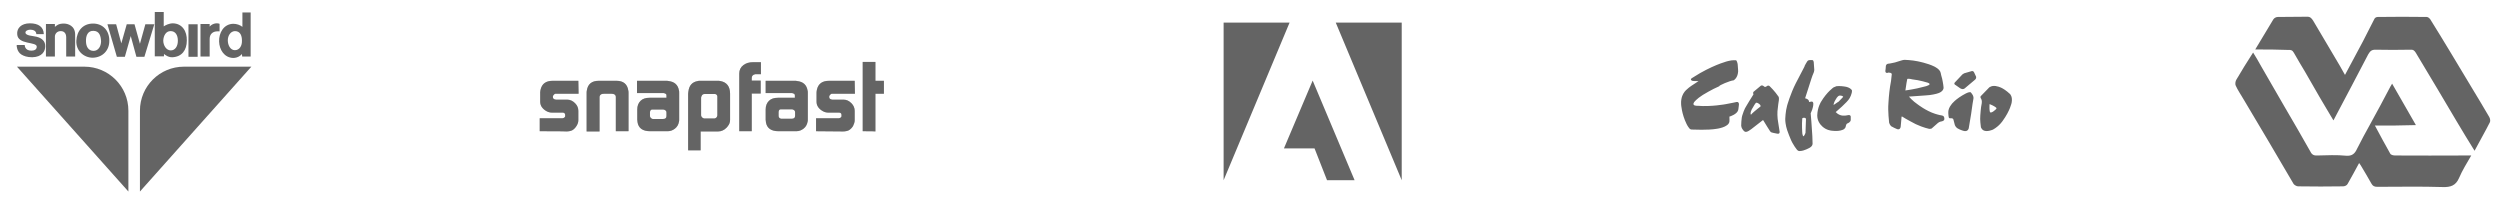
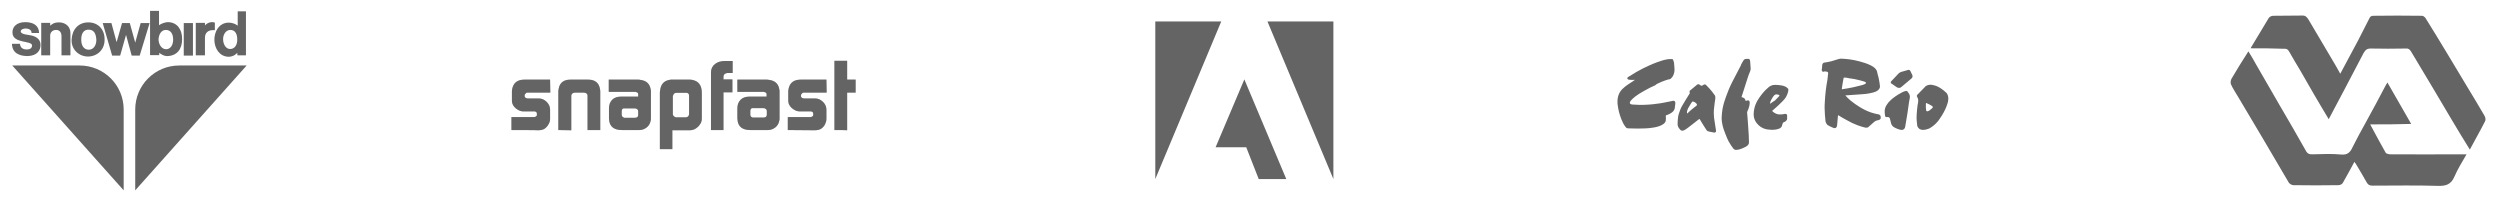
- <svg xmlns="http://www.w3.org/2000/svg" id="Layer_1" viewBox="512 -24.5 1061.2 86.5">
+ <svg xmlns="http://www.w3.org/2000/svg" viewBox="512 -24.5 1061.2 86.5">
  <style>.st0{fill:#646464;} .st1{opacity:0.34;fill:#646464;enable-background:new ;}</style>
-   <path class="st0" d="M1247.9 9.6s1.7-.9 1.9-3.7c0 0 0-1.4-.2-3.2 0 0-.2-1.1-.6-1.6 0 0-1.6-.2-3.4.3 0 0-4.8 1.1-11.9 5.1 0 0-3.1 1.9-3.6 2.2 0 0-.9.6.2 1.1 0 0 1 .2 2.3.1h.4s-2 1.4-2.7 1.8c0 0-2.7 1.7-3.6 3.3 0 0-1.3 1.7-1.1 4.8 0 0 .2 4 2.3 8.3 0 0 .5 1.1 1.3 2 0 0 .3.5 1.5.4 0 0 6.3.3 9.8-.3 0 0 5.3-.6 5.6-3.1 0 0 .1-1.4 0-2 0 0 0-.2.3-.2 0 0 2.9-.9 3.4-2.6 0 0 .2-.6.3-2 0 0 .2-.9-.2-1.3 0 0-.2-.3-.8-.2 0 0-2.7.6-4.5.9 0 0-6.3 1.2-12 .7 0 0-2.6.2-1.5-1.5 0 0 1-1.4 3.7-3.1 0 0 3.9-2.4 7-3.7-.3-.3 4.6-2.4 6.1-2.5zm8.4 4.9s2.3-1.9 3-2.5c0 0 .5-.6 1.4.1 0 0 .4.6 1.1.1l.3-.2s.6-.5 1.2.2c0 0 2.1 2 3.7 4.4 0 0 .2.4.1 1.4 0 0-.5 3.1-.6 4.7 0 0-.2 2.4.4 5.4l.5 3.2s.3 1.3-1.2.9l-1.5-.3s-.4-.1-.7-.2c0 0-.3 0-.7-.6 0 0-2.2-3.4-2.8-4.5l-.2-.1s-2.9 2.3-3.6 2.8c0 0-2.4 2-3.2 2.1 0 0-.8.4-1.5-.6 0 0-.8-.8-.9-1.9 0 0 0-3.4.6-4.8 0 0 .7-2.4 1.7-3.8 0 0 2.2-3.7 2.7-4.4 0 0 .2-.2.2-.4 0-.1-.3-.5 0-1zm-.1 6.4c-1.1 1.6-1.1 2.6-1.1 2.6-.1 1.3.6.2.6.2.9-.9 3.6-3 3.6-3 .2-.6-.6-1.1-.6-1.1-.7-.6-1.3-.5-1.3-.5-.5.5-1.2 1.8-1.2 1.8zm22.9-19.3s.3-.6 1.1-.6h1s.6-.1.7.9l.2 2.9s.2.8-.5 2.2c0 0-.4.9-.7 1.9l-2.6 8.1s-.2.3.2.3c0 0 1.4.3 1.4 1.4 0 0 0 .2.6 0 0 0 1.4-.6 1.2 1.2 0 0 0 1.4-1.1 3.7 0 0 .6 7 .7 9.6 0 0 .1 2 .1 3.1 0 0 .2 1.1-1.2 1.9 0 0-2.4 1.4-4.1 1.4 0 0-.6.2-1.2-.4 0 0-1.9-2.2-3-5.1 0 0-1-2.4-1.3-3.4 0 0-.8-2.3-.8-4.7 0 0 .1-3.3.8-5.7 0 0 1.4-5 3.7-9.5 0 0 2.8-5.4 3.7-7.1-.2 0 1.1-2.1 1.1-2.1zm-2.1 29.9c0 1.1.4 1.8.4 1.8.4.3 1-1.4 1-1.4l.2-5.8c0-.6-.6-.6-.6-.6h-.5c-.6 0-.5.6-.5.6-.2 2.2 0 5.4 0 5.4zm13.3-11.5s.1-1.1 1-2.4c0 0 .6-1.2 1.4-1.5 0 0 1.3-.2 1.7.5 0 0-.6.7-2 2.1-.2 0-2.1 1.5-2.1 1.3zm1 3s4.9-4.1 5.8-5.8c0 0 1.2-2 1-3.4 0 0-.7-1.3-3.3-1.6 0 0-1.9-.3-3.3-.1 0 0-.5.2-1.2.5 0 0-2.8 1.9-5.3 6.1 0 0-1.5 2.3-1.6 5.6 0 0-.2 1.9 1.1 3.7 0 0 1.5 2.4 4.5 2.9 0 0 3.1.6 5.2-.3 0 0 1.1-.3 1.3-1.5 0 0 .1-.6.3-.9 0 0 .2-.3.6-.4 0 0 1.2-.5 1.2-1.4V25s0-.9-1.3-.6c0 0-1.8.5-3.3-.1 0 0-1.2-.5-1.6-1.1 0 .2-.2 0-.1-.2zm21-17.5s.2-1.1.2-1.9c0 0 0-1.1 1.4-1.1 0 0 1.3-.2 2.5-.5l2.6-.8s.9-.3 1.5-.3c0 0 3.1.1 5.4.6 0 0 4.3.8 7.1 2.2 0 0 2.5 1.1 2.8 2.8 0 0 .3 1.6.6 2.4 0 0 .5 2.3.6 3.7 0 0 .3 1.9-3 2.7 0 0-2.2.6-4.6.7 0 0-5.1.4-7.1.5 0 0 1.6 1.9 3.7 3.3 0 0 3.6 2.8 7.4 4 0 0 1.9.6 2.8.7 0 0 1.1.1 1.1 1.1 0 0 .4 1.1-1 1.4 0 0-1 .1-1.7.7 0 0-1.6 1.4-2.6 2.3 0 0-.1.2-1.1.2 0 0-2.5-.5-5.7-2 0 0-4.1-2.1-5.9-3.3 0 0-.2.2-.2 1.1l-.3 3.3s-.2 1.8-2 .8c0 0-1.4-.6-2-1 0 0-.6-.5-.9-1.5 0 0-.6-5-.3-8.3v-.1c.2-3.3.5-6.2 1.1-9.3l.3-2.7s.2-.6-.6-.8l-.9-.1c-.3.3-1.3.3-1.2-.8zm9.3 3.5s-.6 3-.8 4.9c0 0 4.4-.6 7.5-1.5 0 0 2.7-.5 2.8-1.2 0 0 0-.3-.8-.6 0 0-3.5-1.1-6.5-1.4-.2-.1-1.8-.4-2.2-.2zm20.1 1.6l3.2-3.4s.4-.4.9-.6l3.1-.9s.7-.3 1.1.6l.7 1.5s.5.7-.3 1.5L1346 13s-.7.7-1.9 0l-2-1.4c-.1 0-.8-.4-.4-1zm4.7 4.6s1.1-.6 1.9-.6c0 0 .2-.1.8.8 0 0 .7.8.6 1.9 0 0-.7 3.9-1 6.6 0 0-.9 5.5-1 6 0 0-.3 1.8-2.4 1.1 0 0-1.4-.4-2.5-1.1 0 0-.7-.5-1-1.3 0 0-.5-1.9-.6-2.3 0 0-.1-.6-.8-.6h-.7s-.6.1-.6-1.1c0 0-.2-1.5 0-2.3 0 0 .2-1.2 1.2-2.4 0-.1 1.7-2.4 6.1-4.7zm6.6.9l3.4-3.5s1.3-1.1 3.5-.4c0 0 2.1.2 5.3 3.2 0 0 1.2 1.1.7 3.7 0 0-.6 3.3-3.8 7.7 0 0-1.4 2.2-4.1 3.7 0 0-2.6 1.2-4.1.3 0 0-1.1-.6-1.1-1.8 0 0-.4-2.6-.2-4.5 0 0 .2-3.4.6-5.1 0 0 .2-1.1-.2-1.9-.1-.1-.7-.9 0-1.4zm3.5 4.2c-.1 2 .2 2.8.2 2.8.6.7 2.5-1.2 2.5-1.2.2-.2.3-.5.3-.5-.6-.8-2.9-1.7-2.9-1.7-.1-.1-.1.6-.1.6zM1079-14.9h28V52zM1059.4-14.9h-28V52zM1069.2 9.7L1087 52h-11.7l-5.3-13.5h-13z" />
-   <g id="Layer_1_1_">
-     <path class="st0" d="M741.1 31.2v-5.5h9.7c.6-.1 1-.4 1.1-.8V24.3c0-.6-.3-.9-.9-1h-4.7c-.8 0-1.6-.2-2.3-.6-1.8-1-2.7-2.4-2.7-4v-4c0-.4.1-.8.2-1.3.6-2.4 2.3-3.6 5.1-3.6h10.9l.1 5.5h-9.9c-.1 0-.2.1-.4.2-.4.4-.6.7-.6.8v.5c0 .5.4.9 1.3 1h4.8c1.2 0 2.3.5 3.3 1.5s1.4 2.1 1.4 3.3v3.9c0 .9-.3 1.7-.8 2.5s-1.1 1.4-1.8 1.8c-.6.3-1.5.5-2.5.5-.1-.1-11.3-.1-11.3-.1zm19.9 0V14.9c0-.3 0-.6.1-1 .4-2.7 2.1-4.1 5-4.1h7.6c2.9 0 4.6 1.4 5 4.1.1.4.1.7.1 1v16.3h-5.4V16.8v-.3c-.1-.8-.7-1.2-1.8-1.2h-3.3c-1.1 0-1.6.4-1.8 1.2v14.8H761v-.1zm21.5-4.8V22c0-1.6.5-2.8 1.4-3.7.9-.9 2.2-1.3 3.8-1.3h7.2v-1.1c0-.5-.4-.7-1.2-.9h-11.3V9.8h12.5c.2 0 .5 0 .9.1 2.5.3 4 1.6 4.4 4 .1.3.1.6.1.9v11.4c0 .4 0 .7-.1 1-.2 1.2-.8 2.2-1.7 2.9-.9.7-1.9 1.1-3.1 1.1H788c-3.2 0-5-1.3-5.4-3.9 0-.1 0-.5-.1-.9zm5.7-.9c.2.2.4.4.8.5h4.5c.9 0 1.4-.4 1.4-1.2v-1.5c0-.5-.2-.9-.7-1.1-.1-.1-.4-.2-.7-.2h-4.8c-.5.1-.7.4-.8 1.1v1.7c0 .2.1.4.3.7zm15.9 13.8V15.5c0-.3 0-.6.1-1.1.3-2.6 1.6-4.1 4-4.5.3-.1.5-.1.7-.1h7.8c.3 0 .7 0 1.1.1 2.7.5 4.1 2.3 4.1 5.4v11.1c0 1-.3 1.9-1 2.7-.1.2-.3.4-.6.7-1 1-2.2 1.5-3.5 1.5h-7.4v8h-5.3zm5.5-14.8c.1.7.6 1.1 1.3 1.3H815.3c.4-.1.6-.2.9-.5.2-.4.3-.6.3-.8v-8.1c-.1-.6-.4-.9-1-1h-4.4c-.6 0-1.1.3-1.3.9-.1.2-.2.5-.2.7v7.5zm16.2 6.7V6.7c0-1.5.6-2.7 1.8-3.6 1.1-.8 2.4-1.2 4-1.2h3.4V7H832.6c-1 .2-1.5.7-1.5 1.6v1.1h3.8v5.5h-3.8v16h-5.3zm11.2-4.8V22c0-1.6.5-2.8 1.4-3.7.9-.9 2.2-1.3 3.8-1.3h7.2v-1.1c0-.5-.4-.7-1.2-.9H837V9.8h12.5c.2 0 .5 0 .9.1 2.5.3 4 1.6 4.4 4 .1.3.1.6.1.9v11.4c0 .4 0 .7-.1 1-.2 1.2-.8 2.2-1.7 2.9-.9.7-1.9 1.1-3.1 1.1h-7.5c-3.2 0-5-1.3-5.4-3.9 0-.1 0-.5-.1-.9zm5.7-1c.2.2.4.4.8.5h4.6c.9 0 1.4-.4 1.4-1.2v-1.5c0-.5-.2-.9-.7-1.1-.1-.1-.4-.2-.7-.2h-4.8c-.5.1-.7.4-.8 1.1v1.7c0 .3.1.5.2.7zm15.7 5.8v-5.5h9.7c.6-.1 1-.4 1.1-.8V24.3c0-.6-.3-.9-.9-1h-4.7c-.8 0-1.6-.2-2.3-.6-1.8-1-2.7-2.4-2.7-4v-4c0-.4.1-.8.2-1.3.6-2.4 2.3-3.6 5.1-3.6h10.9l.1 5.5H865c-.1 0-.2.1-.4.2-.4.4-.6.7-.6.8v.5c0 .5.4.9 1.3 1h4.8c1.2 0 2.3.5 3.3 1.5s1.4 2.1 1.4 3.3v3.9c0 .9-.3 1.7-.7 2.5-.5.8-1.1 1.4-1.8 1.8-.6.3-1.5.5-2.5.5l-11.4-.1zm19.8 0V1.8h5.4v8h3.6v5.5h-3.6v16c.1-.1-5.4-.1-5.4-.1z" />
-     <path class="st1" d="M741.1 31.2v-5.5h9.7c.6-.1 1-.4 1.1-.8V24.3c0-.6-.3-.9-.9-1h-4.7c-.8 0-1.6-.2-2.3-.6-1.8-1-2.7-2.4-2.7-4v-4c0-.4.1-.8.2-1.3.6-2.4 2.3-3.6 5.1-3.6h10.9l.1 5.5h-9.9c-.1 0-.2.1-.4.2-.4.4-.6.7-.6.8v.5c0 .5.4.9 1.3 1h4.8c1.2 0 2.3.5 3.3 1.5s1.4 2.1 1.4 3.3v3.9c0 .9-.3 1.7-.8 2.5s-1.1 1.4-1.8 1.8c-.6.3-1.5.5-2.5.5-.1-.1-11.3-.1-11.3-.1zm19.9 0V14.9c0-.3 0-.6.1-1 .4-2.7 2.1-4.1 5-4.1h7.6c2.9 0 4.6 1.4 5 4.1.1.4.1.7.1 1v16.3h-5.4V16.8v-.3c-.1-.8-.7-1.2-1.8-1.2h-3.3c-1.1 0-1.6.4-1.8 1.2v14.8H761v-.1zm21.5-4.8V22c0-1.6.5-2.8 1.4-3.7.9-.9 2.2-1.3 3.8-1.3h7.2v-1.1c0-.5-.4-.7-1.2-.9h-11.3V9.8h12.5c.2 0 .5 0 .9.1 2.5.3 4 1.6 4.4 4 .1.3.1.6.1.9v11.4c0 .4 0 .7-.1 1-.2 1.2-.8 2.2-1.7 2.9-.9.7-1.9 1.1-3.1 1.1H788c-3.2 0-5-1.3-5.4-3.9 0-.1 0-.5-.1-.9zm5.7-.9c.2.2.4.4.8.5h4.5c.9 0 1.4-.4 1.4-1.2v-1.5c0-.5-.2-.9-.7-1.1-.1-.1-.4-.2-.7-.2h-4.8c-.5.1-.7.4-.8 1.1v1.7c0 .2.1.4.3.7zm15.9 13.8V15.5c0-.3 0-.6.1-1.1.3-2.6 1.6-4.1 4-4.5.3-.1.5-.1.7-.1h7.8c.3 0 .7 0 1.1.1 2.7.5 4.1 2.3 4.1 5.4v11.1c0 1-.3 1.9-1 2.7-.1.2-.3.4-.6.7-1 1-2.2 1.5-3.5 1.5h-7.4v8h-5.3zm5.5-14.8c.1.7.6 1.1 1.3 1.3H815.3c.4-.1.6-.2.9-.5.2-.4.3-.6.3-.8v-8.1c-.1-.6-.4-.9-1-1h-4.4c-.6 0-1.1.3-1.3.9-.1.2-.2.5-.2.7v7.5zm16.2 6.7V6.7c0-1.5.6-2.7 1.8-3.6 1.1-.8 2.4-1.2 4-1.2h3.4V7H832.6c-1 .2-1.5.7-1.5 1.6v1.1h3.8v5.5h-3.8v16h-5.3zm11.2-4.8V22c0-1.6.5-2.8 1.4-3.7.9-.9 2.2-1.3 3.8-1.3h7.2v-1.1c0-.5-.4-.7-1.2-.9H837V9.8h12.5c.2 0 .5 0 .9.1 2.5.3 4 1.6 4.4 4 .1.3.1.6.1.9v11.4c0 .4 0 .7-.1 1-.2 1.2-.8 2.2-1.7 2.9-.9.7-1.9 1.1-3.1 1.1h-7.5c-3.2 0-5-1.3-5.4-3.9 0-.1 0-.5-.1-.9zm5.7-1c.2.2.4.4.8.5h4.6c.9 0 1.4-.4 1.4-1.2v-1.5c0-.5-.2-.9-.7-1.1-.1-.1-.4-.2-.7-.2h-4.8c-.5.1-.7.4-.8 1.1v1.7c0 .3.1.5.2.7zm15.7 5.8v-5.5h9.7c.6-.1 1-.4 1.1-.8V24.3c0-.6-.3-.9-.9-1h-4.7c-.8 0-1.6-.2-2.3-.6-1.8-1-2.7-2.4-2.7-4v-4c0-.4.1-.8.2-1.3.6-2.4 2.3-3.6 5.1-3.6h10.9l.1 5.5H865c-.1 0-.2.1-.4.2-.4.4-.6.7-.6.8v.5c0 .5.4.9 1.3 1h4.8c1.2 0 2.3.5 3.3 1.5s1.4 2.1 1.4 3.3v3.9c0 .9-.3 1.7-.7 2.5-.5.8-1.1 1.4-1.8 1.8-.6.3-1.5.5-2.5.5l-11.4-.1zm19.8 0V1.8h5.4v8h3.6v5.5h-3.6v16c.1-.1-5.4-.1-5.4-.1z" />
+   <g id="Layer_1">
+     <path class="st0" d="M1050-15.4h28v66.9l-28-66.9zm-19.6 0h-28v66.9l28-66.9zm9.8 24.6l17.8 42.3h-11.7L1041 38h-13l12.2-28.8z" />
+     <g id="Layer_1_1_">
+       <path class="st0" d="M729.1 30.7v-5.5h9.7c.6-.1 1-.4 1.1-.8v-.6c0-.6-.3-.9-.9-1h-4.7c-.8 0-1.6-.2-2.3-.6-1.8-1-2.7-2.4-2.7-4v-4c0-.4.1-.8.2-1.3.6-2.4 2.3-3.6 5.1-3.6h10.9l.1 5.5h-9.9c-.1 0-.2.1-.4.2-.4.4-.6.7-.6.8v.5c0 .5.4.9 1.3 1h4.8c1.2 0 2.3.5 3.3 1.5s1.4 2.1 1.4 3.3V26c0 .9-.3 1.7-.8 2.5s-1.1 1.4-1.8 1.8c-.6.3-1.5.5-2.5.5-.1-.1-11.3-.1-11.3-.1zm19.9 0V14.4c0-.3 0-.6.1-1 .4-2.7 2.1-4.1 5-4.1h7.6c2.9 0 4.6 1.4 5 4.1.1.4.1.7.1 1v16.3h-5.4V16c-.1-.8-.7-1.2-1.8-1.2h-3.3c-1.1 0-1.6.4-1.8 1.2v14.8l-5.5-.1c0 .1 0 0 0 0zm21.5-4.8v-4.4c0-1.6.5-2.8 1.4-3.7.9-.9 2.2-1.3 3.8-1.3h7.2v-1.1c0-.5-.4-.7-1.2-.9h-11.3V9.3h12.5c.2 0 .5 0 .9.1 2.5.3 4 1.6 4.4 4 .1.3.1.6.1.9v11.4c0 .4 0 .7-.1 1-.2 1.2-.8 2.2-1.7 2.9-.9.7-1.9 1.1-3.1 1.1H776c-3.2 0-5-1.3-5.4-3.9 0-.1 0-.5-.1-.9zm5.7-.9c.2.2.4.4.8.5h4.5c.9 0 1.4-.4 1.4-1.2v-1.5c0-.5-.2-.9-.7-1.1-.1-.1-.4-.2-.7-.2h-4.8c-.5.1-.7.4-.8 1.1v1.7c0 .2.1.4.3.7zm15.9 13.8V15c0-.3 0-.6.1-1.1.3-2.6 1.6-4.1 4-4.5.3-.1.5-.1.7-.1h7.8c.3 0 .7 0 1.1.1 2.7.5 4.1 2.3 4.1 5.4v11.1c0 1-.3 1.9-1 2.7-.1.2-.3.4-.6.7-1 1-2.2 1.5-3.5 1.5h-7.4v8h-5.3zm5.5-14.8c.1.7.6 1.1 1.3 1.3h4.4c.4-.1.6-.2.9-.5.2-.4.3-.6.3-.8v-8.1c-.1-.6-.4-.9-1-1h-4.4c-.6 0-1.1.3-1.3.9-.1.2-.2.5-.2.7V24zm16.2 6.7V6.2c0-1.5.6-2.7 1.8-3.6 1.1-.8 2.4-1.2 4-1.2h3.4v5.1h-2.4c-1 .2-1.5.7-1.5 1.6v1.1h3.8v5.5h-3.8v16h-5.3zm11.2-4.8v-4.4c0-1.6.5-2.8 1.4-3.7.9-.9 2.2-1.3 3.8-1.3h7.2v-1.1c0-.5-.4-.7-1.2-.9H825V9.3h12.5c.2 0 .5 0 .9.1 2.5.3 4 1.6 4.4 4 .1.3.1.6.1.9v11.4c0 .4 0 .7-.1 1-.2 1.2-.8 2.2-1.7 2.9-.9.7-1.9 1.1-3.1 1.1h-7.5c-3.2 0-5-1.3-5.4-3.9 0-.1 0-.5-.1-.9zm5.7-1c.2.2.4.4.8.5h4.6c.9 0 1.4-.4 1.4-1.2v-1.5c0-.5-.2-.9-.7-1.1-.1-.1-.4-.2-.7-.2h-4.8c-.5.1-.7.4-.8 1.1v1.7c0 .3.1.5.2.7zm15.7 5.8v-5.5h9.7c.6-.1 1-.4 1.1-.8v-.6c0-.6-.3-.9-.9-1h-4.7c-.8 0-1.6-.2-2.3-.6-1.8-1-2.7-2.4-2.7-4v-4c0-.4.1-.8.2-1.3.6-2.4 2.3-3.6 5.1-3.6h10.9l.1 5.5H853c-.1 0-.2.1-.4.2-.4.4-.6.7-.6.8v.5c0 .5.4.9 1.3 1h4.8c1.2 0 2.3.5 3.3 1.5s1.4 2.1 1.4 3.3V26c0 .9-.3 1.7-.7 2.5-.5.8-1.1 1.4-1.8 1.8-.6.3-1.5.5-2.5.5l-11.4-.1zm19.8 0V1.3h5.4v8h3.6v5.5h-3.6v16c.1-.1-5.4-.1-5.4-.1z" />
+       <path class="st1" d="M729.1 30.7v-5.5h9.7c.6-.1 1-.4 1.1-.8v-.6c0-.6-.3-.9-.9-1h-4.7c-.8 0-1.6-.2-2.3-.6-1.8-1-2.7-2.4-2.7-4v-4c0-.4.1-.8.2-1.3.6-2.4 2.3-3.6 5.1-3.6h10.9l.1 5.5h-9.9c-.1 0-.2.1-.4.2-.4.4-.6.7-.6.8v.5c0 .5.4.9 1.3 1h4.8c1.2 0 2.3.5 3.3 1.5s1.4 2.1 1.4 3.3V26c0 .9-.3 1.7-.8 2.5s-1.1 1.4-1.8 1.8c-.6.3-1.5.5-2.5.5-.1-.1-11.3-.1-11.3-.1zm19.9 0V14.4c0-.3 0-.6.1-1 .4-2.7 2.1-4.1 5-4.1h7.6c2.9 0 4.6 1.4 5 4.1.1.4.1.7.1 1v16.3h-5.4V16c-.1-.8-.7-1.2-1.8-1.2h-3.3c-1.1 0-1.6.4-1.8 1.2v14.8l-5.5-.1c0 .1 0 0 0 0zm21.5-4.8v-4.4c0-1.6.5-2.8 1.4-3.7.9-.9 2.2-1.3 3.8-1.3h7.2v-1.1c0-.5-.4-.7-1.2-.9h-11.3V9.3h12.5c.2 0 .5 0 .9.1 2.5.3 4 1.6 4.4 4 .1.3.1.6.1.9v11.4c0 .4 0 .7-.1 1-.2 1.2-.8 2.2-1.7 2.9-.9.7-1.9 1.1-3.1 1.1H776c-3.2 0-5-1.3-5.4-3.9 0-.1 0-.5-.1-.9zm5.7-.9c.2.2.4.4.8.5h4.5c.9 0 1.4-.4 1.4-1.2v-1.5c0-.5-.2-.9-.7-1.1-.1-.1-.4-.2-.7-.2h-4.8c-.5.1-.7.4-.8 1.1v1.7c0 .2.1.4.3.7zm15.9 13.8V15c0-.3 0-.6.1-1.1.3-2.6 1.6-4.1 4-4.5.3-.1.5-.1.7-.1h7.8c.3 0 .7 0 1.1.1 2.7.5 4.1 2.3 4.1 5.4v11.1c0 1-.3 1.9-1 2.7-.1.2-.3.4-.6.7-1 1-2.2 1.5-3.5 1.5h-7.4v8h-5.3zm5.5-14.8c.1.7.6 1.1 1.3 1.3h4.4c.4-.1.6-.2.9-.5.2-.4.3-.6.3-.8v-8.1c-.1-.6-.4-.9-1-1h-4.4c-.6 0-1.1.3-1.3.9-.1.2-.2.5-.2.7V24zm16.2 6.7V6.2c0-1.5.6-2.7 1.8-3.6 1.1-.8 2.4-1.2 4-1.2h3.4v5.1h-2.4c-1 .2-1.5.7-1.5 1.6v1.1h3.8v5.5h-3.8v16h-5.3zm11.2-4.8v-4.4c0-1.6.5-2.8 1.4-3.7.9-.9 2.2-1.3 3.8-1.3h7.2v-1.1c0-.5-.4-.7-1.2-.9H825V9.3h12.5c.2 0 .5 0 .9.1 2.5.3 4 1.6 4.4 4 .1.3.1.6.1.9v11.4c0 .4 0 .7-.1 1-.2 1.2-.8 2.2-1.7 2.9-.9.7-1.9 1.1-3.1 1.1h-7.5c-3.2 0-5-1.3-5.4-3.9 0-.1 0-.5-.1-.9zm5.7-1c.2.2.4.4.8.5h4.6c.9 0 1.4-.4 1.4-1.2v-1.5c0-.5-.2-.9-.7-1.1-.1-.1-.4-.2-.7-.2h-4.8c-.5.1-.7.4-.8 1.1v1.7c0 .3.1.5.2.7zm15.7 5.8v-5.5h9.7c.6-.1 1-.4 1.1-.8v-.6c0-.6-.3-.9-.9-1h-4.7c-.8 0-1.6-.2-2.3-.6-1.8-1-2.7-2.4-2.7-4v-4c0-.4.1-.8.2-1.3.6-2.4 2.3-3.6 5.1-3.6h10.9l.1 5.5H853c-.1 0-.2.1-.4.2-.4.4-.6.7-.6.8v.5c0 .5.4.9 1.3 1h4.8c1.2 0 2.3.5 3.3 1.5s1.4 2.1 1.4 3.3V26c0 .9-.3 1.7-.7 2.5-.5.8-1.1 1.4-1.8 1.8-.6.3-1.5.5-2.5.5l-11.4-.1zm19.8 0V1.3h5.4v8h3.6v5.5h-3.6v16c.1-.1-5.4-.1-5.4-.1z" />
+     </g>
+     <g id="Layer_2_1_">
+       <path class="st0" d="M1518.1 28.3c2.3 4.3 4.4 8.2 6.5 11.9.3.6 1.4.8 2.1.8 9.8.1 19.7 0 29.5 0h2.8c-1.9 3.3-3.8 6.3-5.2 9.6-1.4 3.2-3.6 3.9-6.9 3.8-9.3-.3-18.6-.1-27.8-.1-1.2 0-1.9-.3-2.5-1.4-1.4-2.6-3-5.1-4.5-7.7-.2-.3-.4-.6-.7-1-1.7 3.1-3.2 6-4.9 8.9-.3.6-1.2 1-1.9 1-6.4.1-12.7.1-19.1 0-.6 0-1.5-.5-1.9-1-3.6-6-7.1-12.2-10.7-18.2s-7.1-12-10.7-18c-1.1-1.9-2.3-3.6-3.2-5.6-.3-.6-.1-1.9.3-2.5 2.2-3.8 4.6-7.6 7.1-11.5 1.2 1.9 2.3 3.8 3.4 5.8 3.2 5.6 6.5 11.2 9.7 16.8 3.8 6.5 7.6 13 11.3 19.6.6 1.2 1.5 1.6 2.9 1.5 4.1-.1 8.2-.3 12.2.1 2.5.2 3.7-.9 4.6-2.9 1.8-3.5 3.6-7 5.6-10.5 2.9-5.3 5.8-10.6 8.6-16 .2-.4.5-.7.7-1.2 3.3 5.8 6.7 11.6 10.1 17.6-5.9.2-11.4.2-17.4.2z" />
+       <path class="st0" d="M1467.3-4c2.7-4.5 5.2-8.6 7.7-12.8.4-.6 1.2-1 1.9-1 4.1-.1 8.1 0 12.2-.1 1.5-.1 2.1.6 2.8 1.7 3.8 6.4 7.5 12.7 11.3 19.1.7 1.2 1.4 2.4 2.2 3.9 2.6-4.9 5.1-9.6 7.6-14.2 1.7-3.2 3.2-6.4 4.9-9.6.2-.5.9-.8 1.4-.8 7-.1 13.8-.1 20.8 0 .6 0 1.2.6 1.5 1 3 4.7 5.8 9.5 8.7 14.2l8.9 14.8c2.5 4.1 5 8.3 7.4 12.4.4.6.6 1.8.3 2.3-2 4-4.3 7.9-6.5 12.1-2.7-4.4-5.2-8.4-7.6-12.5-2.7-4.5-5.3-9-8-13.5-3.2-5.3-6.3-10.5-9.4-15.7-.6-.9-1.1-1.3-2.2-1.2-5 .1-10 .1-14.9 0-1.6 0-2.2.6-3 1.9-4.8 9.3-9.8 18.6-14.8 28.1-2-3.4-4.1-6.8-6-10.1l-6.1-10.6c-1.6-2.7-3.2-5.3-4.7-8-.6-1.1-1.3-1.3-2.4-1.2-4.7-.2-9.1-.2-14-.2z" />
+     </g>
+     <path class="st0" d="M564.5 22c0-10.4-8.4-18.7-18.7-18.7h-28.6l47.3 53V22zm4.9 0c0-10.4 8.4-18.7 18.7-18.7h28.6l-47.3 53V22zm-46.7-37.1c3.6 0 5.8 1.5 5.9 4.6h-3.2s.2-1.9-2.6-1.9c-.8 0-2 .4-2 1.2 0 1.4 3.2 1.4 4.7 1.8 2.1.5 3.8 1.8 3.7 4.1 0 2-1.3 4.5-5.5 4.6-2.2 0-3.6-.5-4.7-1.2-1.8-1.2-2-3.6-1.9-4h3.4s-.1 2.4 2.8 2.4c1.2 0 2.3-.4 2.3-1.7 0-2.2-8.1-.7-8.3-5.3-.2-2.5 1.7-4.6 5.4-4.6zm14.4.1c1.7 0 4.8.9 4.8 4.7V-1h-3.8v-8.3c0-1-.5-2.5-2.3-2.5-1.7 0-2.5 1.3-2.5 2.3V-1h-3.8v-13.8h3.8v1.2c.8-.6 1.5-1.4 3.8-1.4zm66.1.1v3.2h-.9c-1.9 0-3.3 1.1-3.3 3.2V-1h-3.9v-13.8h3.9v1.1c.8-1 2.6-1.8 4.2-1.2zm-47.6.2h3.7l2.2 8.1 2.3-8.1h3.3l2.3 8.3 2.3-8.3h3.8L571.3-.9h-3.4l-2.4-8.8L563-.9h-3.4l-4-13.8zm34.4 0h3.9V-.9H590v-13.8zm-40.5-.3c-4.3 0-6.9 3.1-7.1 7.3-.2 4.2 3.1 7.2 7 7.2 4.2-.1 7.1-3.2 7-7.3 0-4.3-2.8-7.2-6.9-7.2zm.2 11.6c-2.2 0-3.2-1.9-3.2-4.1-.1-2.2.7-4.6 3.3-4.4 2.4.1 3 2.2 3.1 4.4 0 2.2-1.2 4.1-3.2 4.1zm33.7-11.7c-1.6 0-3.2.8-3.9 1.3v-6.1h-3.8v18.8h3.9v-1c.5.4 1.9 1.5 3.6 1.4 4-.2 6.1-3 6.1-7.1.1-3.9-1.9-7.2-5.9-7.3zm-.9 11.5c-1.9 0-3.2-2.1-3.2-4.2.1-2 1.1-4 3.1-4s3.1 1.6 3.1 4.1c0 2.4-1.2 4.1-3 4.1zm30.4-16.1v6.1c-1-.8-2.4-1.3-3.9-1.3-4.1.1-6.1 3.9-6 7.5.1 3.5 2.2 6.9 6 7 2 0 3.4-1.2 3.7-1.7l.1 1.1h3.6v-18.7h-3.5zm-3.2 16c-1.9 0-3-2.1-3-4.2 0-1.9 1.1-3.8 3-3.9 2.4 0 3 2.1 3 4 .1 2.2-1 4.1-3 4.1z" />
  </g>
-   <g id="Layer_2_1_">
-     <path class="st0" d="M1520.1 28.8c2.3 4.3 4.4 8.2 6.5 11.9.3.6 1.4.8 2.1.8 9.8.1 19.7 0 29.5 0h2.8c-1.9 3.3-3.8 6.3-5.2 9.6-1.4 3.2-3.6 3.9-6.9 3.8-9.3-.3-18.6-.1-27.8-.1-1.2 0-1.9-.3-2.5-1.4-1.4-2.6-3-5.1-4.5-7.7-.2-.3-.4-.6-.7-1-1.7 3.1-3.2 6-4.9 8.9-.3.6-1.2 1-1.9 1-6.4.1-12.7.1-19.1 0-.6 0-1.5-.5-1.9-1-3.6-6-7.1-12.2-10.7-18.2s-7.1-12-10.7-18c-1.1-1.9-2.3-3.6-3.2-5.6-.3-.6-.1-1.9.3-2.5 2.2-3.8 4.6-7.6 7.1-11.5 1.2 1.9 2.3 3.8 3.4 5.8 3.2 5.6 6.5 11.2 9.7 16.8 3.8 6.5 7.6 13 11.3 19.6.6 1.2 1.5 1.6 2.9 1.5 4.1-.1 8.2-.3 12.2.1 2.5.2 3.7-.9 4.6-2.9 1.8-3.5 3.6-7 5.6-10.5 2.9-5.3 5.8-10.6 8.6-16 .2-.4.5-.7.7-1.2 3.3 5.8 6.7 11.6 10.1 17.6-5.9.2-11.4.2-17.4.2z" />
-     <path class="st0" d="M1469.3-3.5c2.7-4.5 5.2-8.6 7.7-12.8.4-.6 1.2-1 1.9-1 4.1-.1 8.1 0 12.2-.1 1.5-.1 2.1.6 2.8 1.7 3.8 6.4 7.5 12.7 11.3 19.1.7 1.2 1.4 2.4 2.2 3.9 2.6-4.9 5.1-9.6 7.6-14.2 1.7-3.2 3.2-6.4 4.9-9.6.2-.5.9-.8 1.4-.8 7-.1 13.8-.1 20.8 0 .6 0 1.2.6 1.5 1 3 4.7 5.8 9.5 8.7 14.2l8.9 14.8c2.5 4.1 5 8.3 7.4 12.4.4.6.6 1.8.3 2.3-2 4-4.3 7.9-6.5 12.1-2.7-4.4-5.2-8.4-7.6-12.5-2.7-4.5-5.3-9-8-13.5-3.2-5.3-6.3-10.5-9.4-15.7-.6-.9-1.1-1.3-2.2-1.2-5 .1-10 .1-14.9 0-1.6 0-2.2.6-3 1.9-4.8 9.3-9.8 18.6-14.8 28.1-2-3.4-4.1-6.8-6-10.1l-6.1-10.6c-1.6-2.7-3.2-5.3-4.7-8-.6-1.1-1.3-1.3-2.4-1.2-4.7-.2-9.1-.2-14-.2z" />
+   <g id="Layer_2">
+     <path class="st0" d="M1220.9 9.1s1.7-.9 1.9-3.7c0 0 0-1.4-.2-3.2 0 0-.2-1.1-.6-1.6 0 0-1.6-.2-3.4.3 0 0-4.8 1.1-11.9 5.1 0 0-3.1 1.9-3.6 2.2 0 0-.9.6.2 1.1 0 0 1 .2 2.3.1h.4s-2 1.4-2.7 1.8c0 0-2.7 1.7-3.6 3.3 0 0-1.3 1.7-1.1 4.8 0 0 .2 4 2.3 8.3 0 0 .5 1.1 1.3 2 0 0 .3.5 1.5.4 0 0 6.3.3 9.8-.3 0 0 5.3-.6 5.6-3.1 0 0 .1-1.4 0-2 0 0 0-.2.3-.2 0 0 2.9-.9 3.4-2.6 0 0 .2-.6.3-2 0 0 .2-.9-.2-1.3 0 0-.2-.3-.8-.2 0 0-2.7.6-4.5.9 0 0-6.3 1.2-12 .7 0 0-2.6.2-1.5-1.5 0 0 1-1.4 3.7-3.1 0 0 3.9-2.4 7-3.7-.3-.3 4.6-2.4 6.1-2.5zM1240.4 30.8l-.5-3.2c-.6-3-.4-5.4-.4-5.4.1-1.6.6-4.7.6-4.7.1-1-.1-1.4-.1-1.4-1.6-2.4-3.7-4.4-3.7-4.4-.6-.7-1.2-.2-1.2-.2l-.3.2c-.7.5-1.1-.1-1.1-.1-.9-.7-1.4-.1-1.4-.1-.7.6-3 2.5-3 2.5-.3.5 0 .9 0 1 0 .2-.2.4-.2.4-.5.7-2.7 4.4-2.7 4.4-1 1.4-1.7 3.8-1.7 3.8-.6 1.4-.6 4.8-.6 4.8.1 1.1.9 1.9.9 1.9.7 1 1.5.6 1.5.6.8-.1 3.2-2.1 3.2-2.1.7-.5 3.6-2.8 3.6-2.8l.2.1c.6 1.1 2.8 4.5 2.8 4.5.4.6.7.6.7.6.3.1.7.2.7.2l1.5.3c1.5.4 1.2-.9 1.2-.9zm-8.1-10.6s-2.7 2.1-3.6 3c0 0-.7 1.1-.6-.2 0 0 0-1 1.1-2.6 0 0 .7-1.3 1.2-1.8 0 0 .6-.1 1.3.5 0 0 .8.5.6 1.1zM1252.1 1.1s.3-.6 1.1-.6h1s.6-.1.7.9l.2 2.9s.2.8-.5 2.2c0 0-.4.9-.7 1.9l-2.6 8.1s-.2.3.2.3c0 0 1.4.3 1.4 1.4 0 0 0 .2.6 0 0 0 1.4-.6 1.2 1.2 0 0 0 1.4-1.1 3.7 0 0 .6 7 .7 9.6 0 0 .1 2 .1 3.1 0 0 .2 1.1-1.2 1.9 0 0-2.4 1.4-4.1 1.4 0 0-.6.2-1.2-.4 0 0-1.9-2.2-3-5.1 0 0-1-2.4-1.3-3.4 0 0-.8-2.3-.8-4.7 0 0 .1-3.3.8-5.7 0 0 1.4-5 3.7-9.5 0 0 2.8-5.4 3.7-7.1-.2 0 1.1-2.1 1.1-2.1z" />
+     <path class="st0" d="M1250 31c0 1.1.4 1.8.4 1.8.4.3 1-1.4 1-1.4l.2-5.8c0-.6-.6-.6-.6-.6h-.5c-.6 0-.5.6-.5.6-.2 2.2 0 5.4 0 5.4zM1269.3 23.9s-1.8.5-3.3-.1c0 0-1.2-.5-1.6-1.1 0 .2-.2 0-.1-.2 0 0 4.9-4.1 5.8-5.8 0 0 1.2-2 1-3.4 0 0-.7-1.3-3.3-1.6 0 0-1.9-.3-3.3-.1 0 0-.5.2-1.2.5 0 0-2.8 1.9-5.3 6.1 0 0-1.5 2.3-1.6 5.6 0 0-.2 1.9 1.1 3.7 0 0 1.5 2.4 4.5 2.9 0 0 3.1.6 5.2-.3 0 0 1.1-.3 1.3-1.5 0 0 .1-.6.3-.9 0 0 .2-.3.6-.4 0 0 1.2-.5 1.2-1.4v-1.4s0-.9-1.3-.6zm-6-4.4s.1-1.1 1-2.4c0 0 .6-1.2 1.4-1.5 0 0 1.3-.2 1.7.5 0 0-.6.7-2 2.1-.2 0-2.1 1.5-2.1 1.3zM1310.3 25.1c0-1-1.1-1.1-1.1-1.1-.9-.1-2.8-.7-2.8-.7-3.8-1.2-7.4-4-7.4-4-2.1-1.4-3.7-3.3-3.7-3.3 2-.1 7.1-.5 7.1-.5 2.4-.1 4.6-.7 4.6-.7 3.3-.8 3-2.7 3-2.7-.1-1.4-.6-3.7-.6-3.7-.3-.8-.6-2.4-.6-2.4-.3-1.7-2.8-2.8-2.8-2.8-2.8-1.4-7.1-2.2-7.1-2.2-2.3-.5-5.4-.6-5.4-.6-.6 0-1.5.3-1.5.3l-2.6.8c-1.2.3-2.5.5-2.5.5-1.4 0-1.4 1.1-1.4 1.1 0 .8-.2 1.9-.2 1.9-.1 1.1.9 1.1 1.2.8l.9.1c.8.2.6.8.6.8l-.3 2.7c-.6 3.1-.9 6-1.1 9.3v.1c-.3 3.3.3 8.3.3 8.3.3 1 .9 1.5.9 1.5.6.4 2 1 2 1 1.8 1 2-.8 2-.8l.3-3.3c0-.9.2-1.1.2-1.1 1.8 1.2 5.9 3.3 5.9 3.3 3.2 1.5 5.7 2 5.7 2 1 0 1.1-.2 1.1-.2 1-.9 2.6-2.3 2.6-2.3.7-.6 1.7-.7 1.7-.7 1.4-.3 1-1.4 1-1.4zm-15.7-16.6c.4-.2 2 .1 2.2.2 3 .3 6.5 1.4 6.5 1.4.8.3.8.6.8.6-.1.7-2.8 1.2-2.8 1.2-3.1.9-7.5 1.5-7.5 1.5.2-1.9.8-4.9.8-4.9zM1314.7 10.1l3.2-3.4s.4-.4.9-.6l3.1-.9s.7-.3 1.1.6l.7 1.5s.5.7-.3 1.5l-4.4 3.7s-.7.7-1.9 0l-2-1.4c-.1 0-.8-.4-.4-1zM1319.4 14.7s1.1-.6 1.9-.6c0 0 .2-.1.8.8 0 0 .7.8.6 1.9 0 0-.7 3.9-1 6.6 0 0-.9 5.5-1 6 0 0-.3 1.8-2.4 1.1 0 0-1.4-.4-2.5-1.1 0 0-.7-.5-1-1.3 0 0-.5-1.9-.6-2.3 0 0-.1-.6-.8-.6h-.7s-.6.1-.6-1.1c0 0-.2-1.5 0-2.3 0 0 .2-1.2 1.2-2.4 0-.1 1.7-2.4 6.1-4.7zM1338.2 14.9c-3.2-3-5.3-3.2-5.3-3.2-2.2-.7-3.5.4-3.5.4l-3.4 3.5c-.7.5-.1 1.3 0 1.4.4.8.2 1.9.2 1.9-.4 1.7-.6 5.1-.6 5.1-.2 1.9.2 4.5.2 4.5 0 1.2 1.1 1.8 1.1 1.8 1.5.9 4.1-.3 4.1-.3 2.7-1.5 4.1-3.7 4.1-3.7 3.2-4.4 3.8-7.7 3.8-7.7.5-2.6-.7-3.7-.7-3.7zm-6 6.5s-1.9 1.9-2.5 1.2c0 0-.3-.8-.2-2.8 0 0 0-.7.1-.6 0 0 2.3.9 2.9 1.7 0 0-.1.3-.3.5z" />
  </g>
-   <path class="st0" d="M566.5 22.5c0-10.4-8.4-18.7-18.7-18.7h-28.6l47.3 53V22.5zm4.9 0c0-10.4 8.4-18.7 18.7-18.7h28.6l-47.3 53V22.5zm-46.7-37.1c3.6 0 5.8 1.5 5.9 4.6h-3.2s.2-1.9-2.6-1.9c-.8 0-2 .4-2 1.2 0 1.4 3.2 1.4 4.7 1.8 2.1.5 3.8 1.8 3.7 4.1 0 2-1.3 4.5-5.5 4.6-2.2 0-3.6-.5-4.7-1.2-1.8-1.2-2-3.6-1.9-4h3.4s-.1 2.4 2.8 2.4c1.2 0 2.3-.4 2.3-1.7 0-2.2-8.1-.7-8.3-5.3-.2-2.5 1.7-4.6 5.4-4.6zm14.4.1c1.7 0 4.8.9 4.8 4.7v9.3h-3.8v-8.3c0-1-.5-2.5-2.3-2.5-1.7 0-2.5 1.3-2.5 2.3v8.5h-3.8v-13.8h3.8v1.2c.8-.6 1.5-1.4 3.8-1.4zm66.1.1v3.2h-.9c-1.9 0-3.3 1.1-3.3 3.2v7.5h-3.9v-13.8h3.9v1.1c.8-1 2.6-1.8 4.2-1.2zm-47.6.2h3.7l2.2 8.1 2.3-8.1h3.3l2.3 8.3 2.3-8.3h3.8L573.3-.4h-3.4l-2.4-8.8L565-.4h-3.4l-4-13.8zm34.4 0h3.9V-.4H592v-13.8zm-40.5-.3c-4.3 0-6.9 3.1-7.1 7.3-.2 4.2 3.1 7.2 7 7.2 4.2-.1 7.1-3.2 7-7.3 0-4.3-2.8-7.2-6.9-7.2zm.2 11.6c-2.2 0-3.2-1.9-3.2-4.1-.1-2.2.7-4.6 3.3-4.4 2.4.1 3 2.2 3.1 4.4 0 2.2-1.2 4.1-3.2 4.1zm33.7-11.7c-1.6 0-3.2.8-3.9 1.3v-6.1h-3.8V-.6h3.9v-1c.5.4 1.9 1.5 3.6 1.4 4-.2 6.1-3 6.1-7.1.1-3.9-1.9-7.2-5.9-7.3zm-.9 11.5c-1.9 0-3.2-2.1-3.2-4.2.1-2 1.1-4 3.1-4s3.1 1.6 3.1 4.1c0 2.4-1.2 4.1-3 4.1zM614.9-19.2v6.1c-1-.8-2.4-1.3-3.9-1.3-4.1.1-6.1 3.9-6 7.5.1 3.5 2.2 6.9 6 7 2 0 3.4-1.2 3.7-1.7l.1 1.1h3.6v-18.7h-3.5zm-3.2 16c-1.9 0-3-2.1-3-4.2 0-1.9 1.1-3.8 3-3.9 2.4 0 3 2.1 3 4 .1 2.2-1 4.1-3 4.1z" />
</svg>
